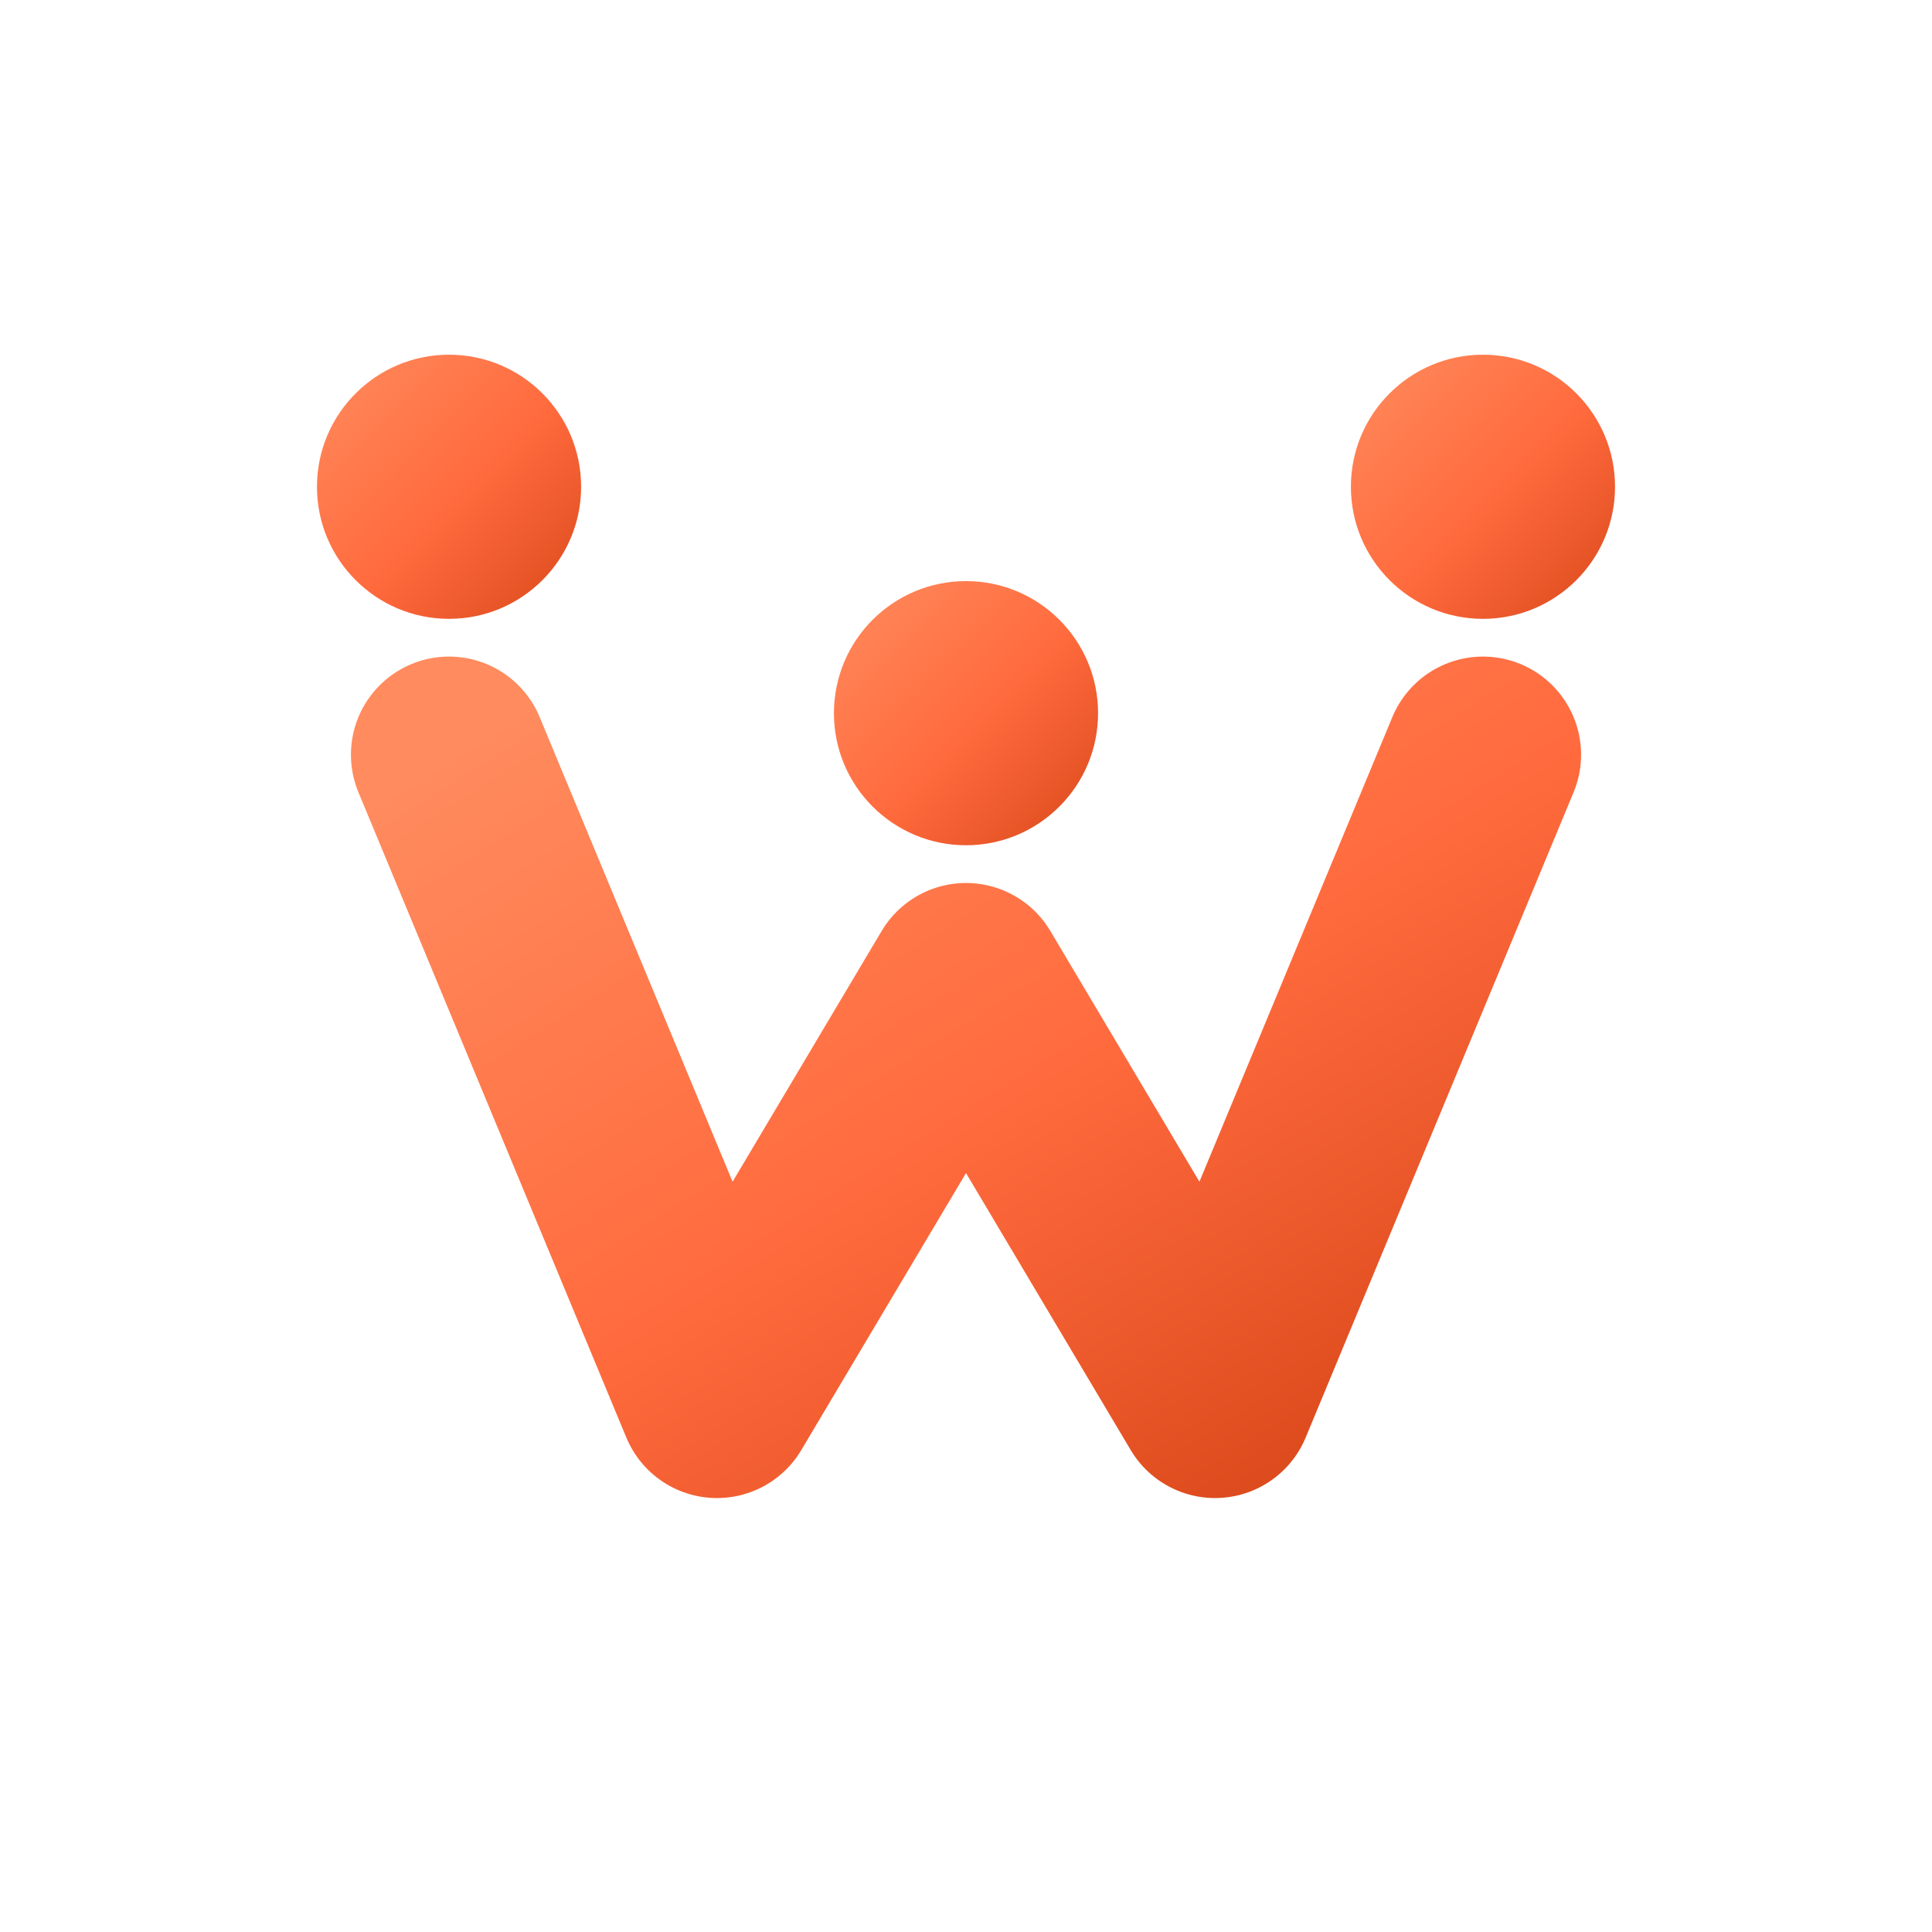
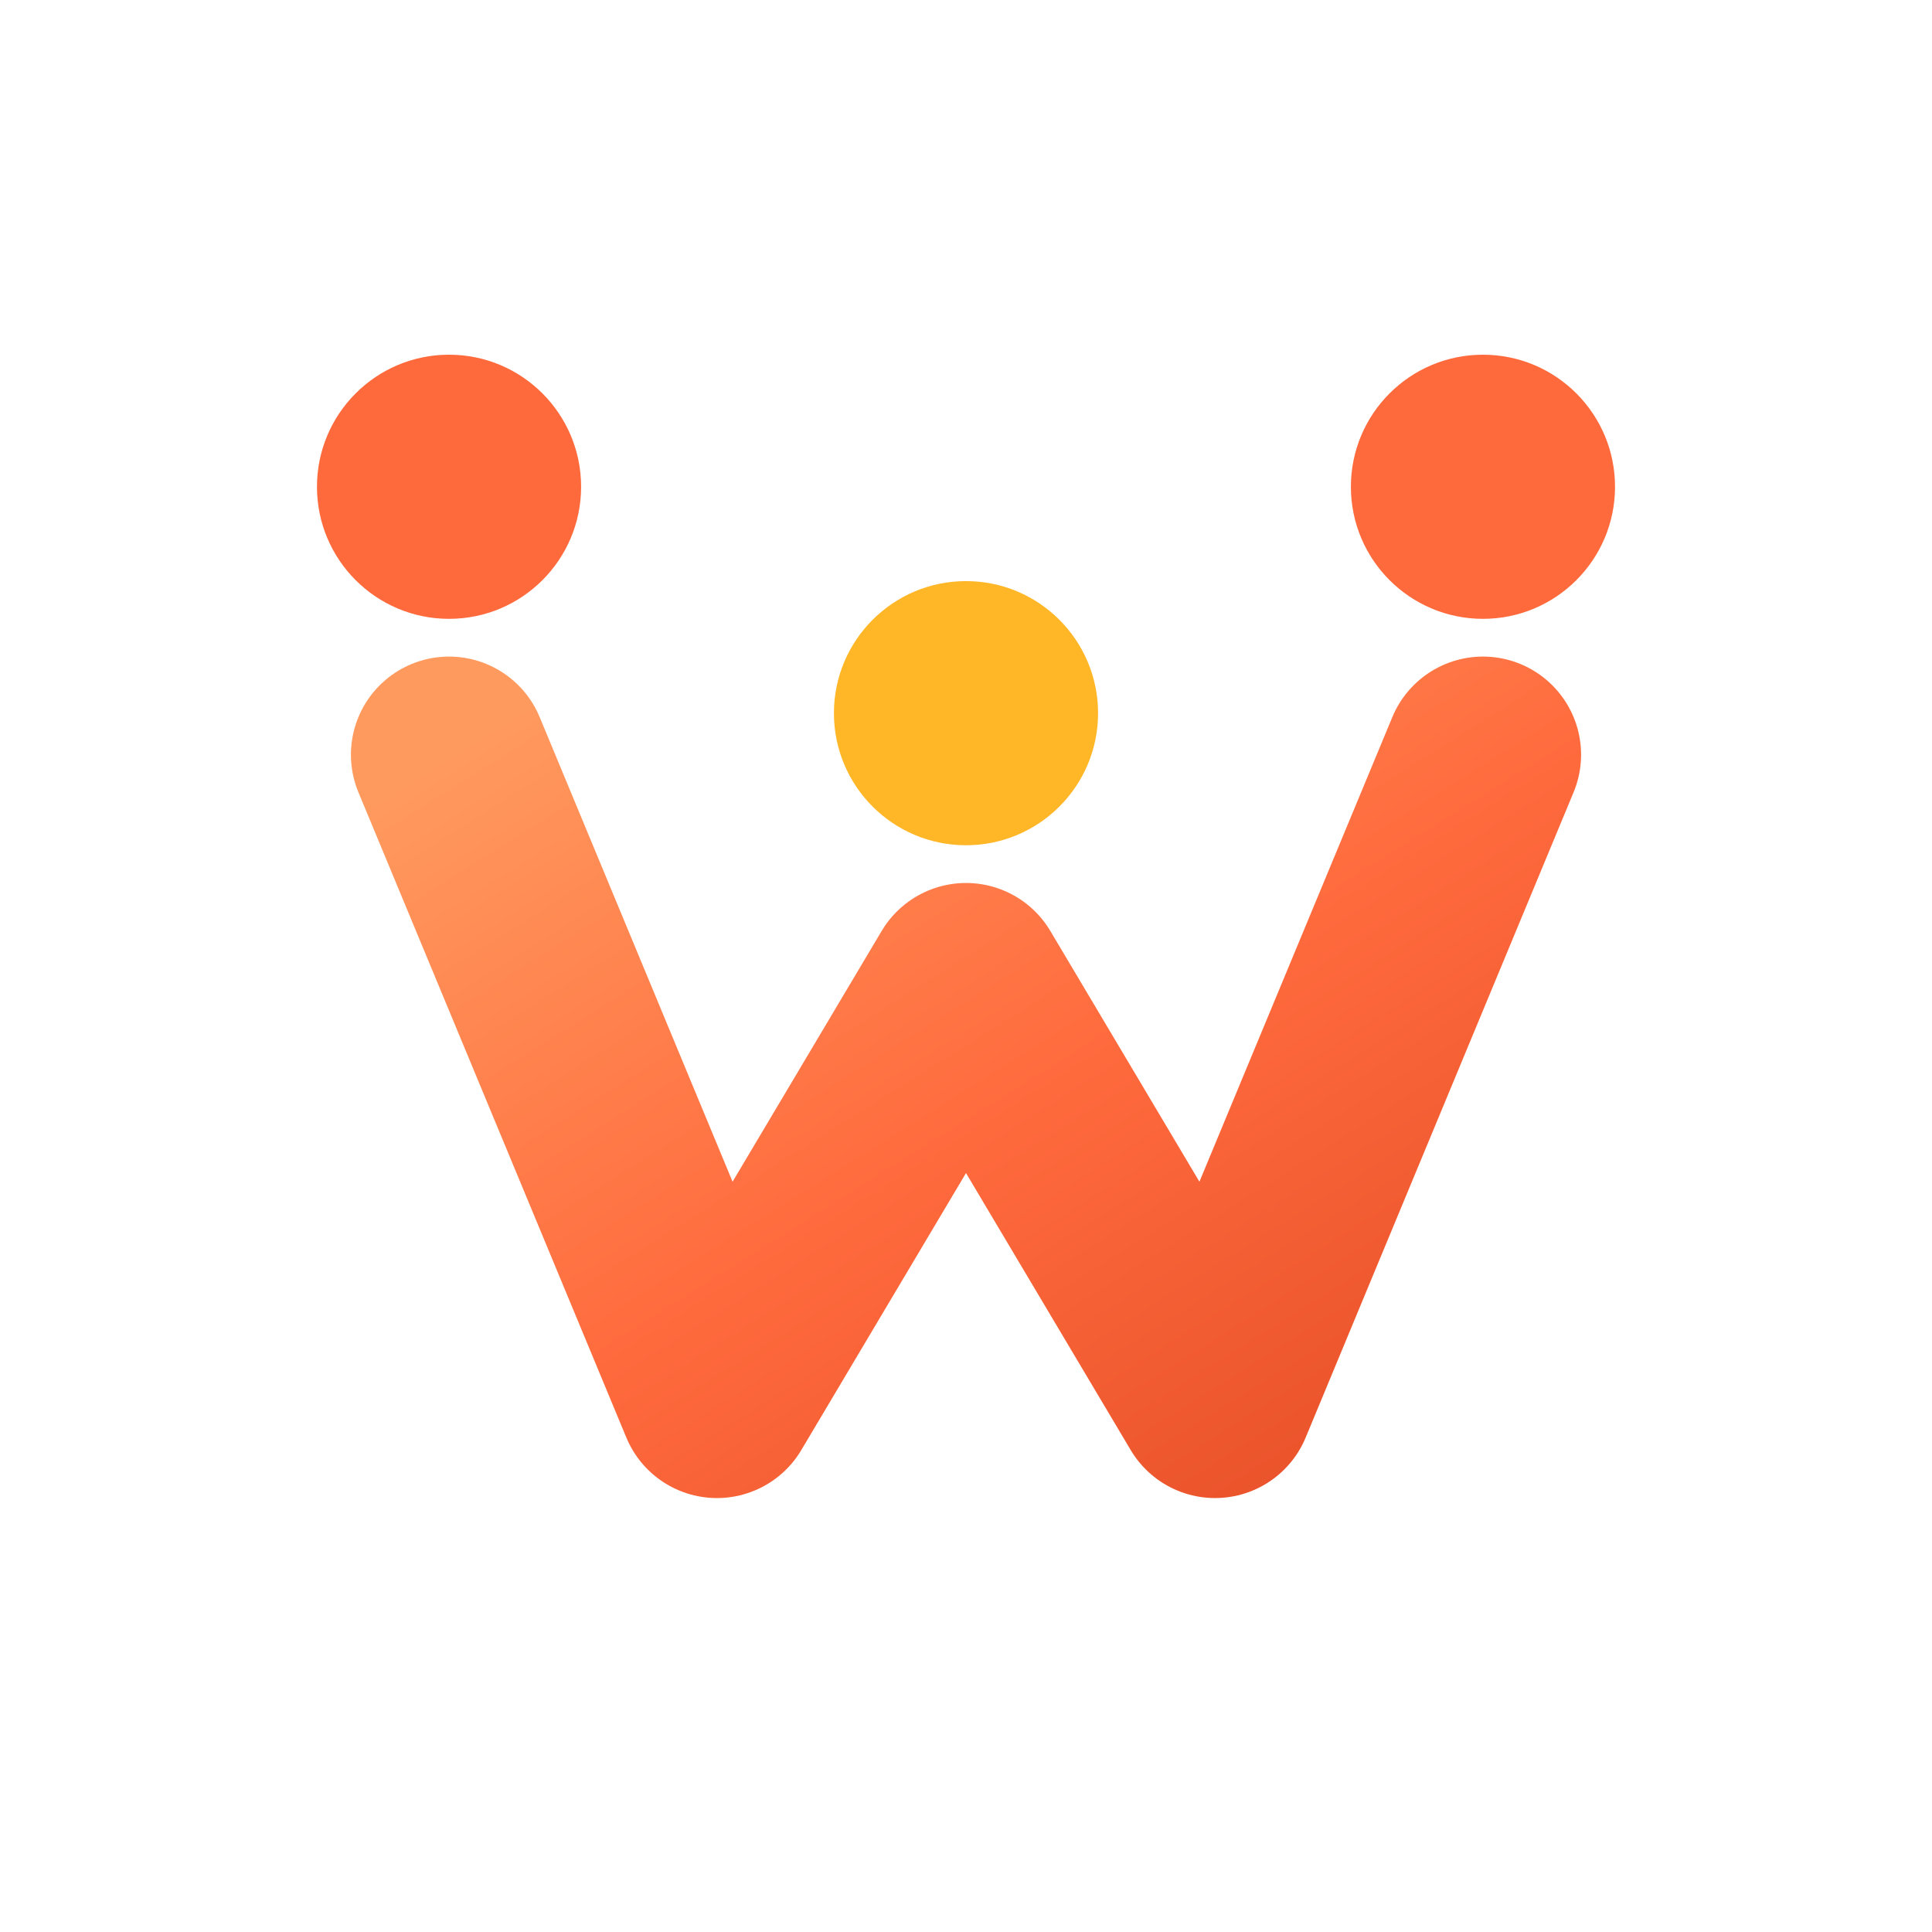
<svg xmlns="http://www.w3.org/2000/svg" width="1024" height="1024" viewBox="0 0 1024 1024">
  <defs>
+     <linearGradient id="sun" x1="0" y1="0" x2="1" y2="1">
+       <stop offset="0" stop-color="#FFA94D" />
+       <stop offset="0.5" stop-color="#FF7F3F" />
+       <stop offset="1" stop-color="#FF5A36" />
+     </linearGradient>
    <linearGradient id="or" x1="0" y1="0" x2="1" y2="1">
-       <stop offset="0" stop-color="#FF8B5E" />
+       <stop offset="0" stop-color="#FF9A5E" />
      <stop offset="0.55" stop-color="#FF6A3D" />
-       <stop offset="1" stop-color="#D9481A" />
+       <stop offset="1" stop-color="#E9522A" />
    </linearGradient>
-     <radialGradient id="bg" cx="0.3" cy="0.2" r="0.9">
-       <stop offset="0" stop-color="#2B2830" />
-       <stop offset="0.6" stop-color="#141217" />
-       <stop offset="1" stop-color="#0B0A0D" />
+     <radialGradient id="glow" cx="0.28" cy="0.22" r="0.8">
+       <stop offset="0" stop-color="#FFFFFF" stop-opacity="0.18" />
+       <stop offset="1" stop-color="#FFFFFF" stop-opacity="0" />
    </radialGradient>
  </defs>
  <g transform="translate(0.0 0.0) scale(1.0)">
    <path d="M238 400 L380 742 L512 520 L644 742 L786 400" fill="none" stroke="url(#or)" stroke-width="104" stroke-linecap="round" stroke-linejoin="round" />
-     <circle cx="238" cy="258" r="70" fill="url(#or)" />
-     <circle cx="512" cy="378" r="70" fill="url(#or)" />
-     <circle cx="786" cy="258" r="70" fill="url(#or)" />
+     <circle cx="238" cy="258" r="70" fill="#FF6A3D" />
+     <circle cx="512" cy="378" r="70" fill="#FFB627" />
+     <circle cx="786" cy="258" r="70" fill="#FF6A3D" />
  </g>
</svg>
